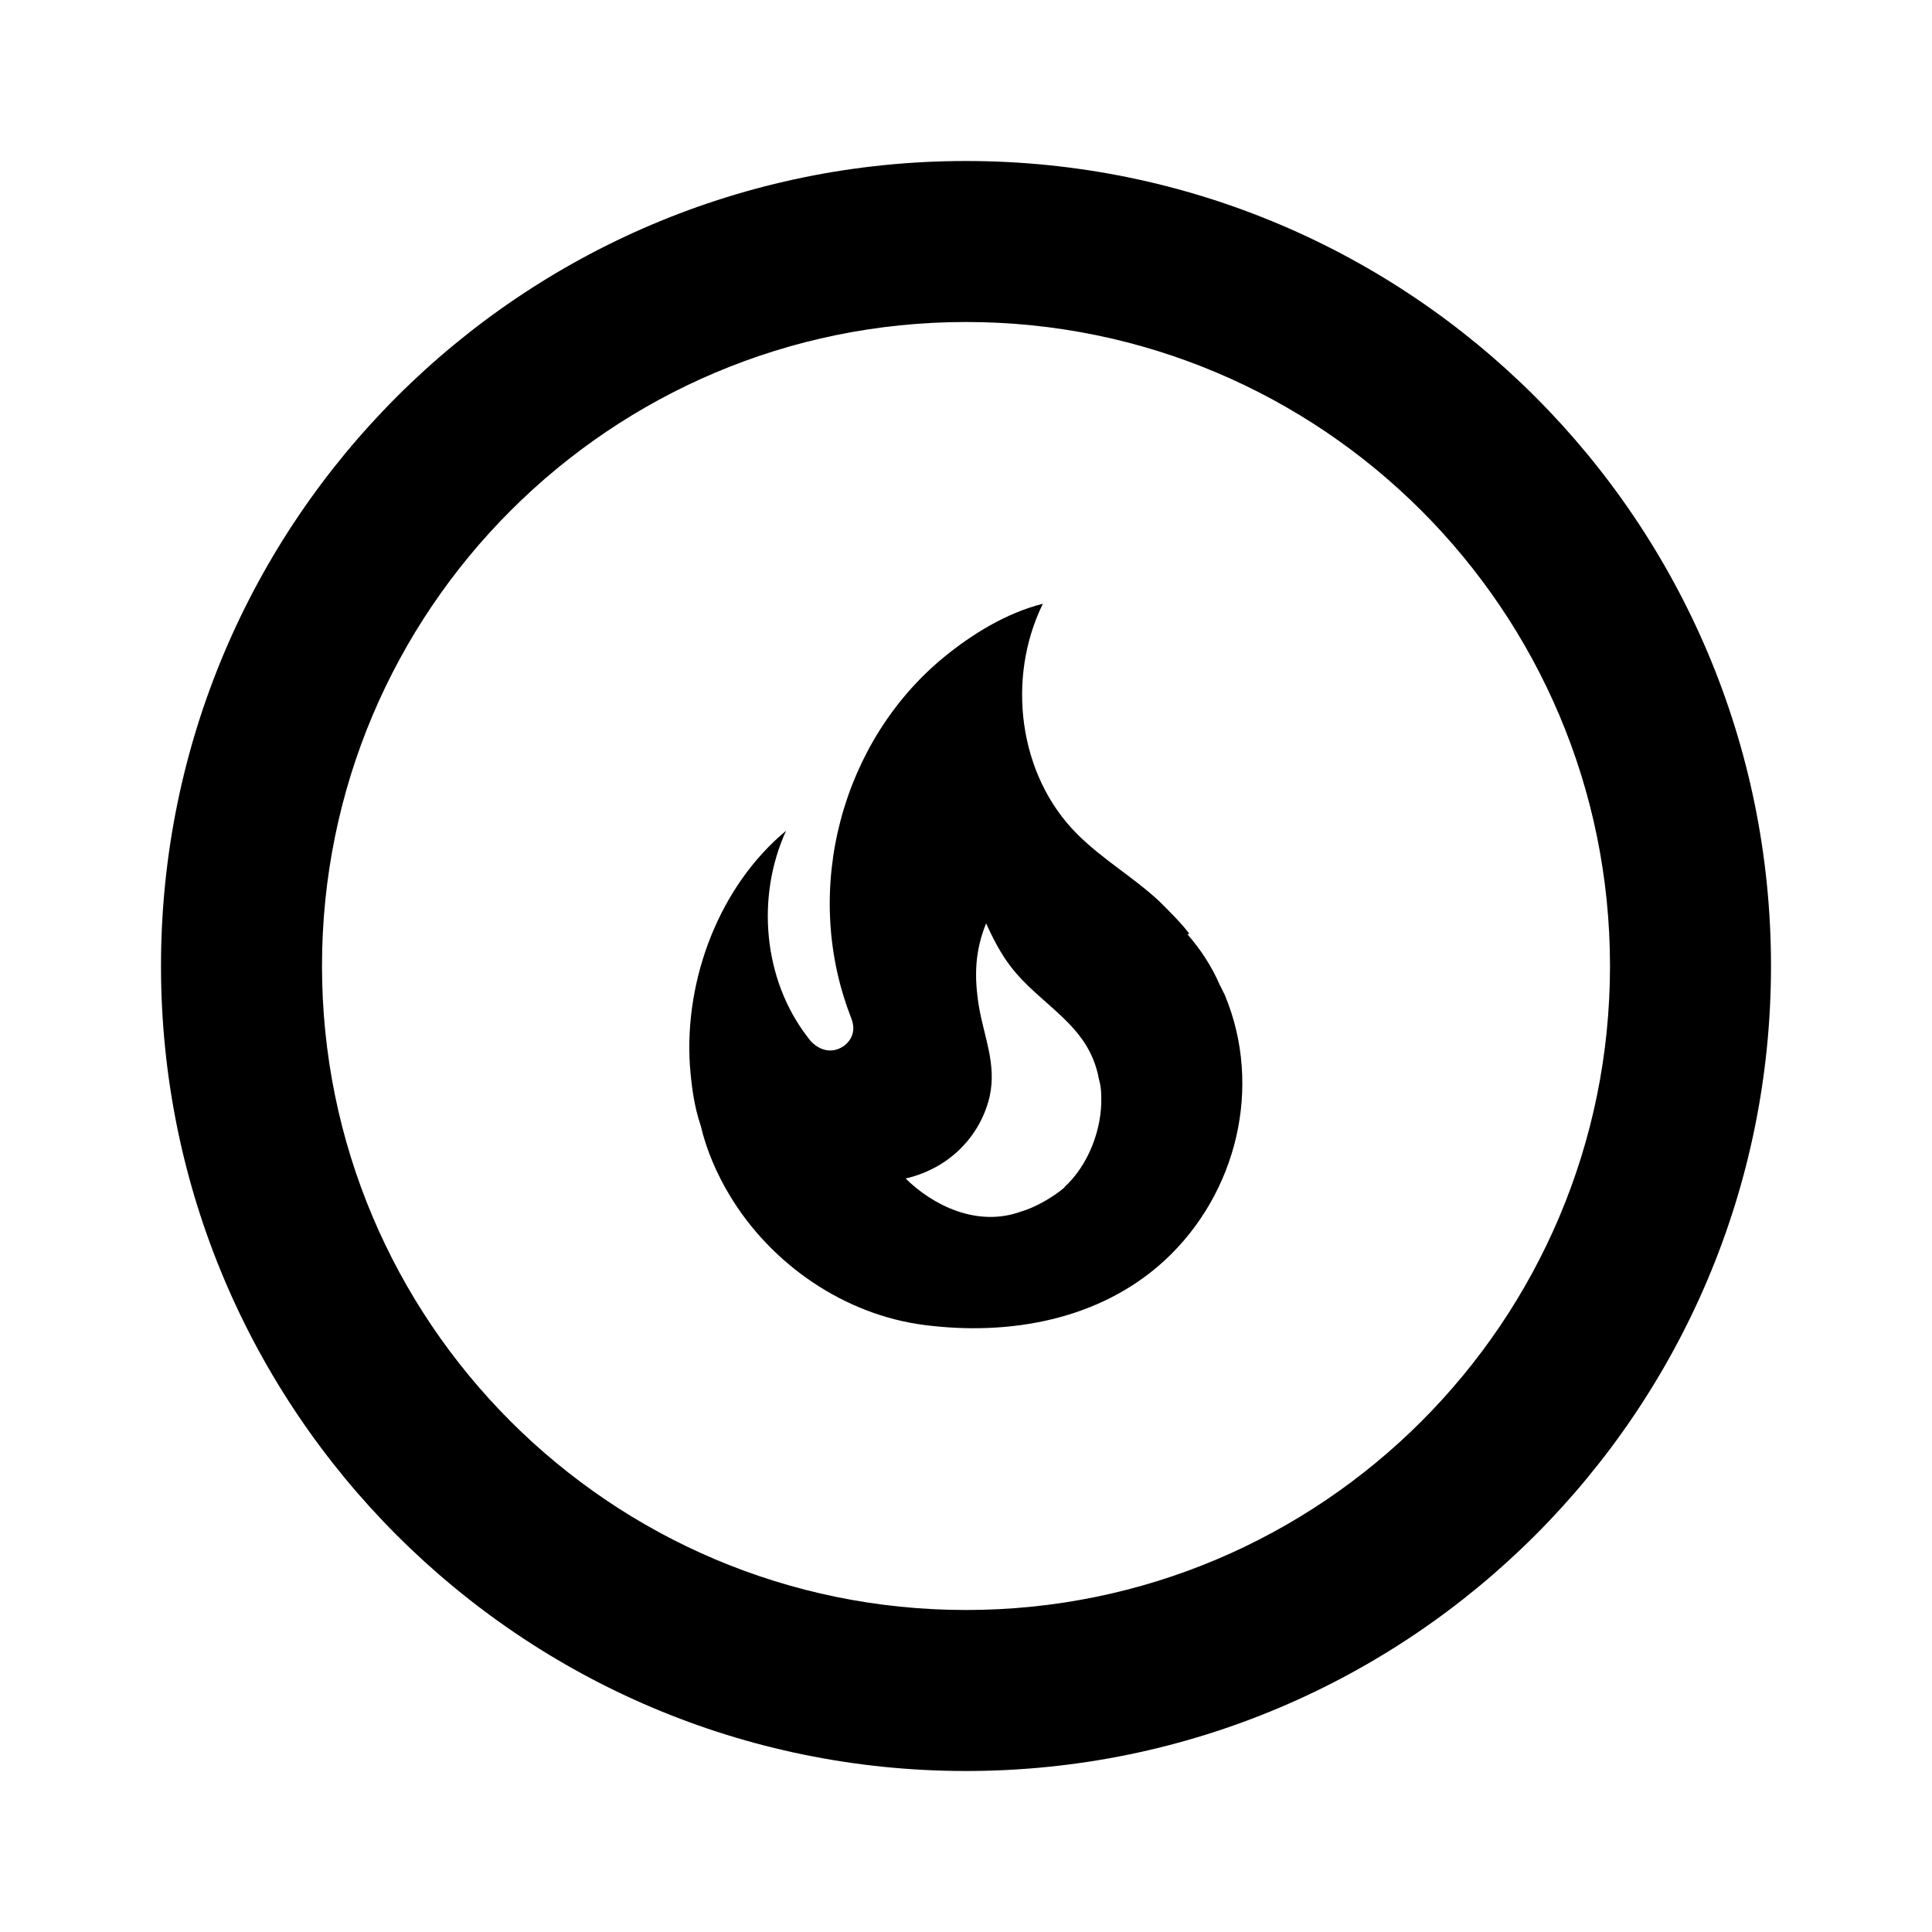
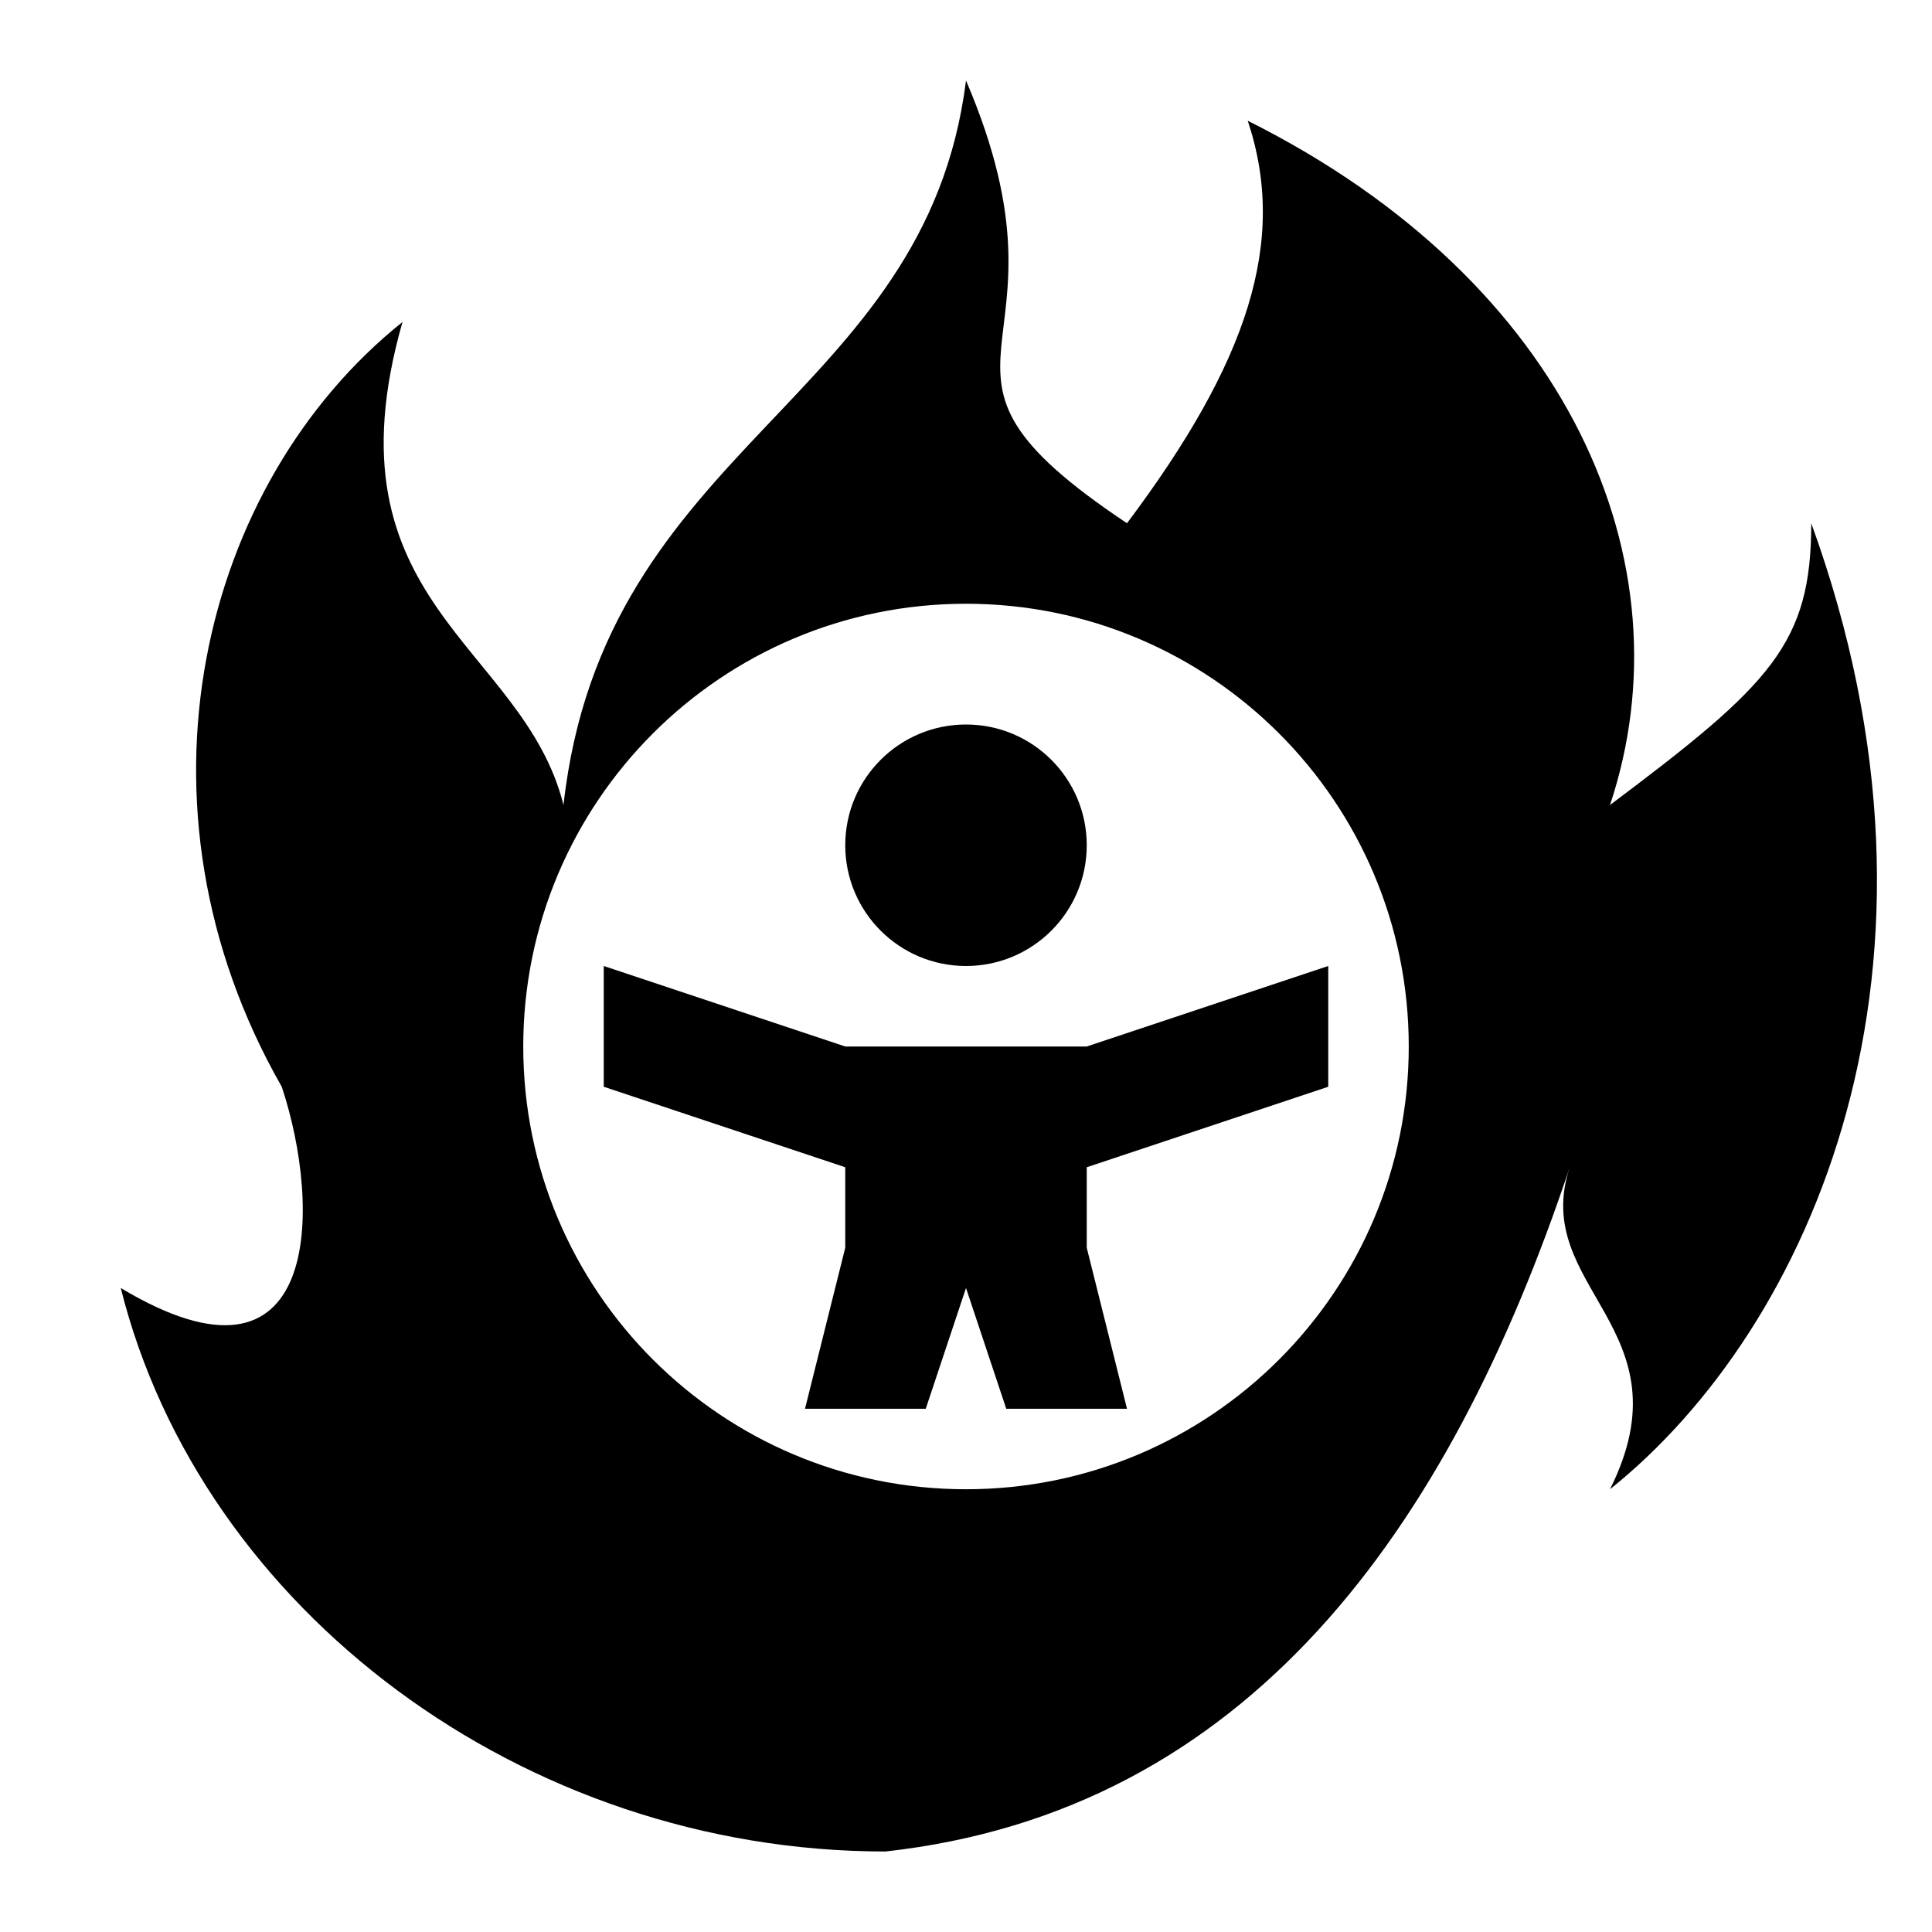
- <svg viewBox="0 0 24 24" width="24" height="24">
-   <path fill="currentColor" d="M12,20A8,8 0 0,1 4,12A8,8 0 0,1 12,4A8,8 0 0,1 20,12A8,8 0 0,1 12,20M12,2A10,10 0 0,0 2,12A10,10 0 0,0 12,22A10,10 0 0,0 22,12A10,10 0 0,0 12,2Z" />
-   <path transform="scale(0.5) translate(12, 12)" fill="currentColor" d="M17.55,11.2C17.32,10.9 17.05,10.64 16.79,10.38C16.14,9.78 15.39,9.35 14.76,8.72C13.3,7.26 13,4.85 13.91,3C13,3.23 12.16,3.75 11.46,4.32C8.92,6.4 7.92,10.07 9.12,13.22C9.16,13.32 9.2,13.42 9.2,13.55C9.2,13.77 9.05,13.97 8.85,14.05C8.63,14.15 8.39,14.09 8.21,13.93C8.15,13.88 8.11,13.83 8.06,13.76C6.96,12.33 6.78,10.28 7.53,8.64C5.89,10 5,12.3 5.14,14.47C5.18,14.97 5.24,15.47 5.41,15.97C5.55,16.57 5.81,17.17 6.13,17.7C7.17,19.43 9,20.67 10.97,20.92C13.07,21.19 15.32,20.8 16.93,19.32C18.73,17.66 19.38,15 18.43,12.72L18.3,12.46C18.1,12 17.83,11.59 17.5,11.21L17.55,11.2M14.45,17.5C14.17,17.74 13.72,18 13.37,18.1C12.27,18.5 11.17,17.94 10.5,17.28C11.69,17 12.39,16.12 12.59,15.23C12.76,14.43 12.45,13.77 12.32,13C12.2,12.26 12.22,11.63 12.5,10.94C12.67,11.32 12.87,11.7 13.1,12C13.86,13 15.05,13.44 15.3,14.8C15.34,14.94 15.36,15.08 15.36,15.23C15.39,16.05 15.04,16.95 14.44,17.5H14.45Z" />
+ <svg xmlns="http://www.w3.org/2000/svg" viewBox="0 0 48 48" fill="currentColor">
+   <path fill-rule="evenodd" d="M24 2C27 9 22 9 28 13 31 9 32 6 31 3 39 7 42 14 40 20 44 17 45 16 45 13 49 24 45 33 40 37 42 33 38 32 39 29 36 38 31 45 22 46 13 46 5 40 3 32 8 35 8 30 7 27 3 20 5 12 10 8 8 15 13 16 14 20 15 11 23 10 24 2ZM24 15a11 11 0 1 0 0 22 11 11 0 1 0 0-22Z" />
+   <circle cx="24" cy="21" r="3" />
+   <path d="M15 24 21 26H27L33 24V27L27 29V31L28 35H25L24 32 23 35H20L21 31V29L15 27Z" />
</svg>
